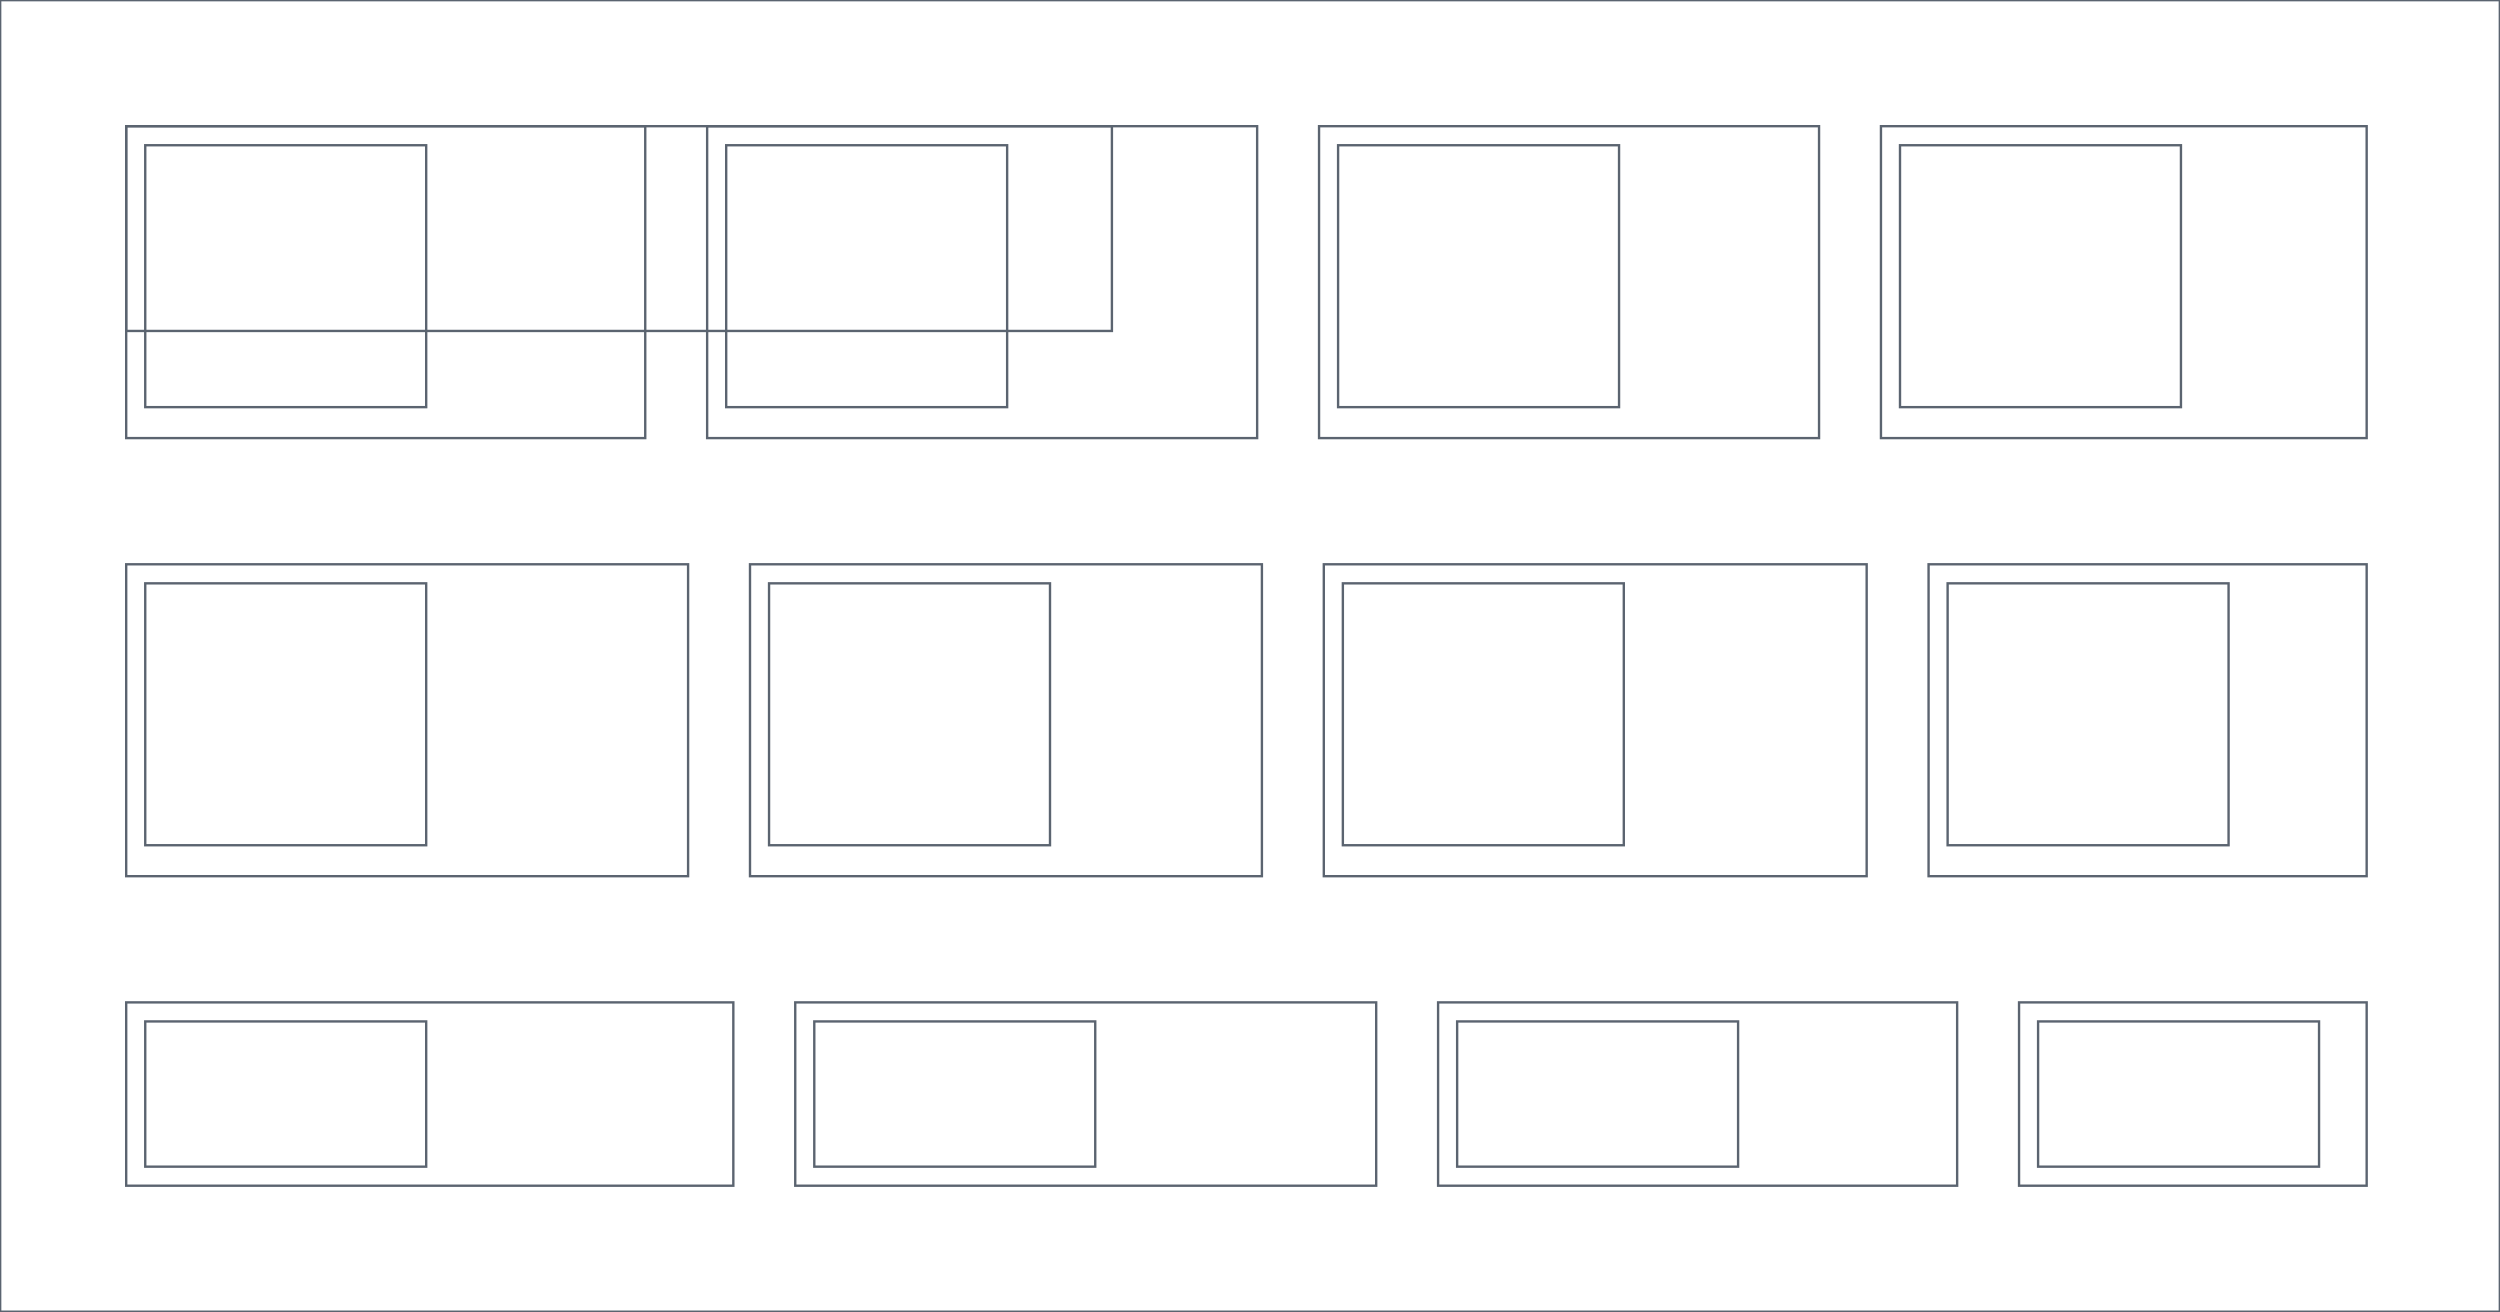
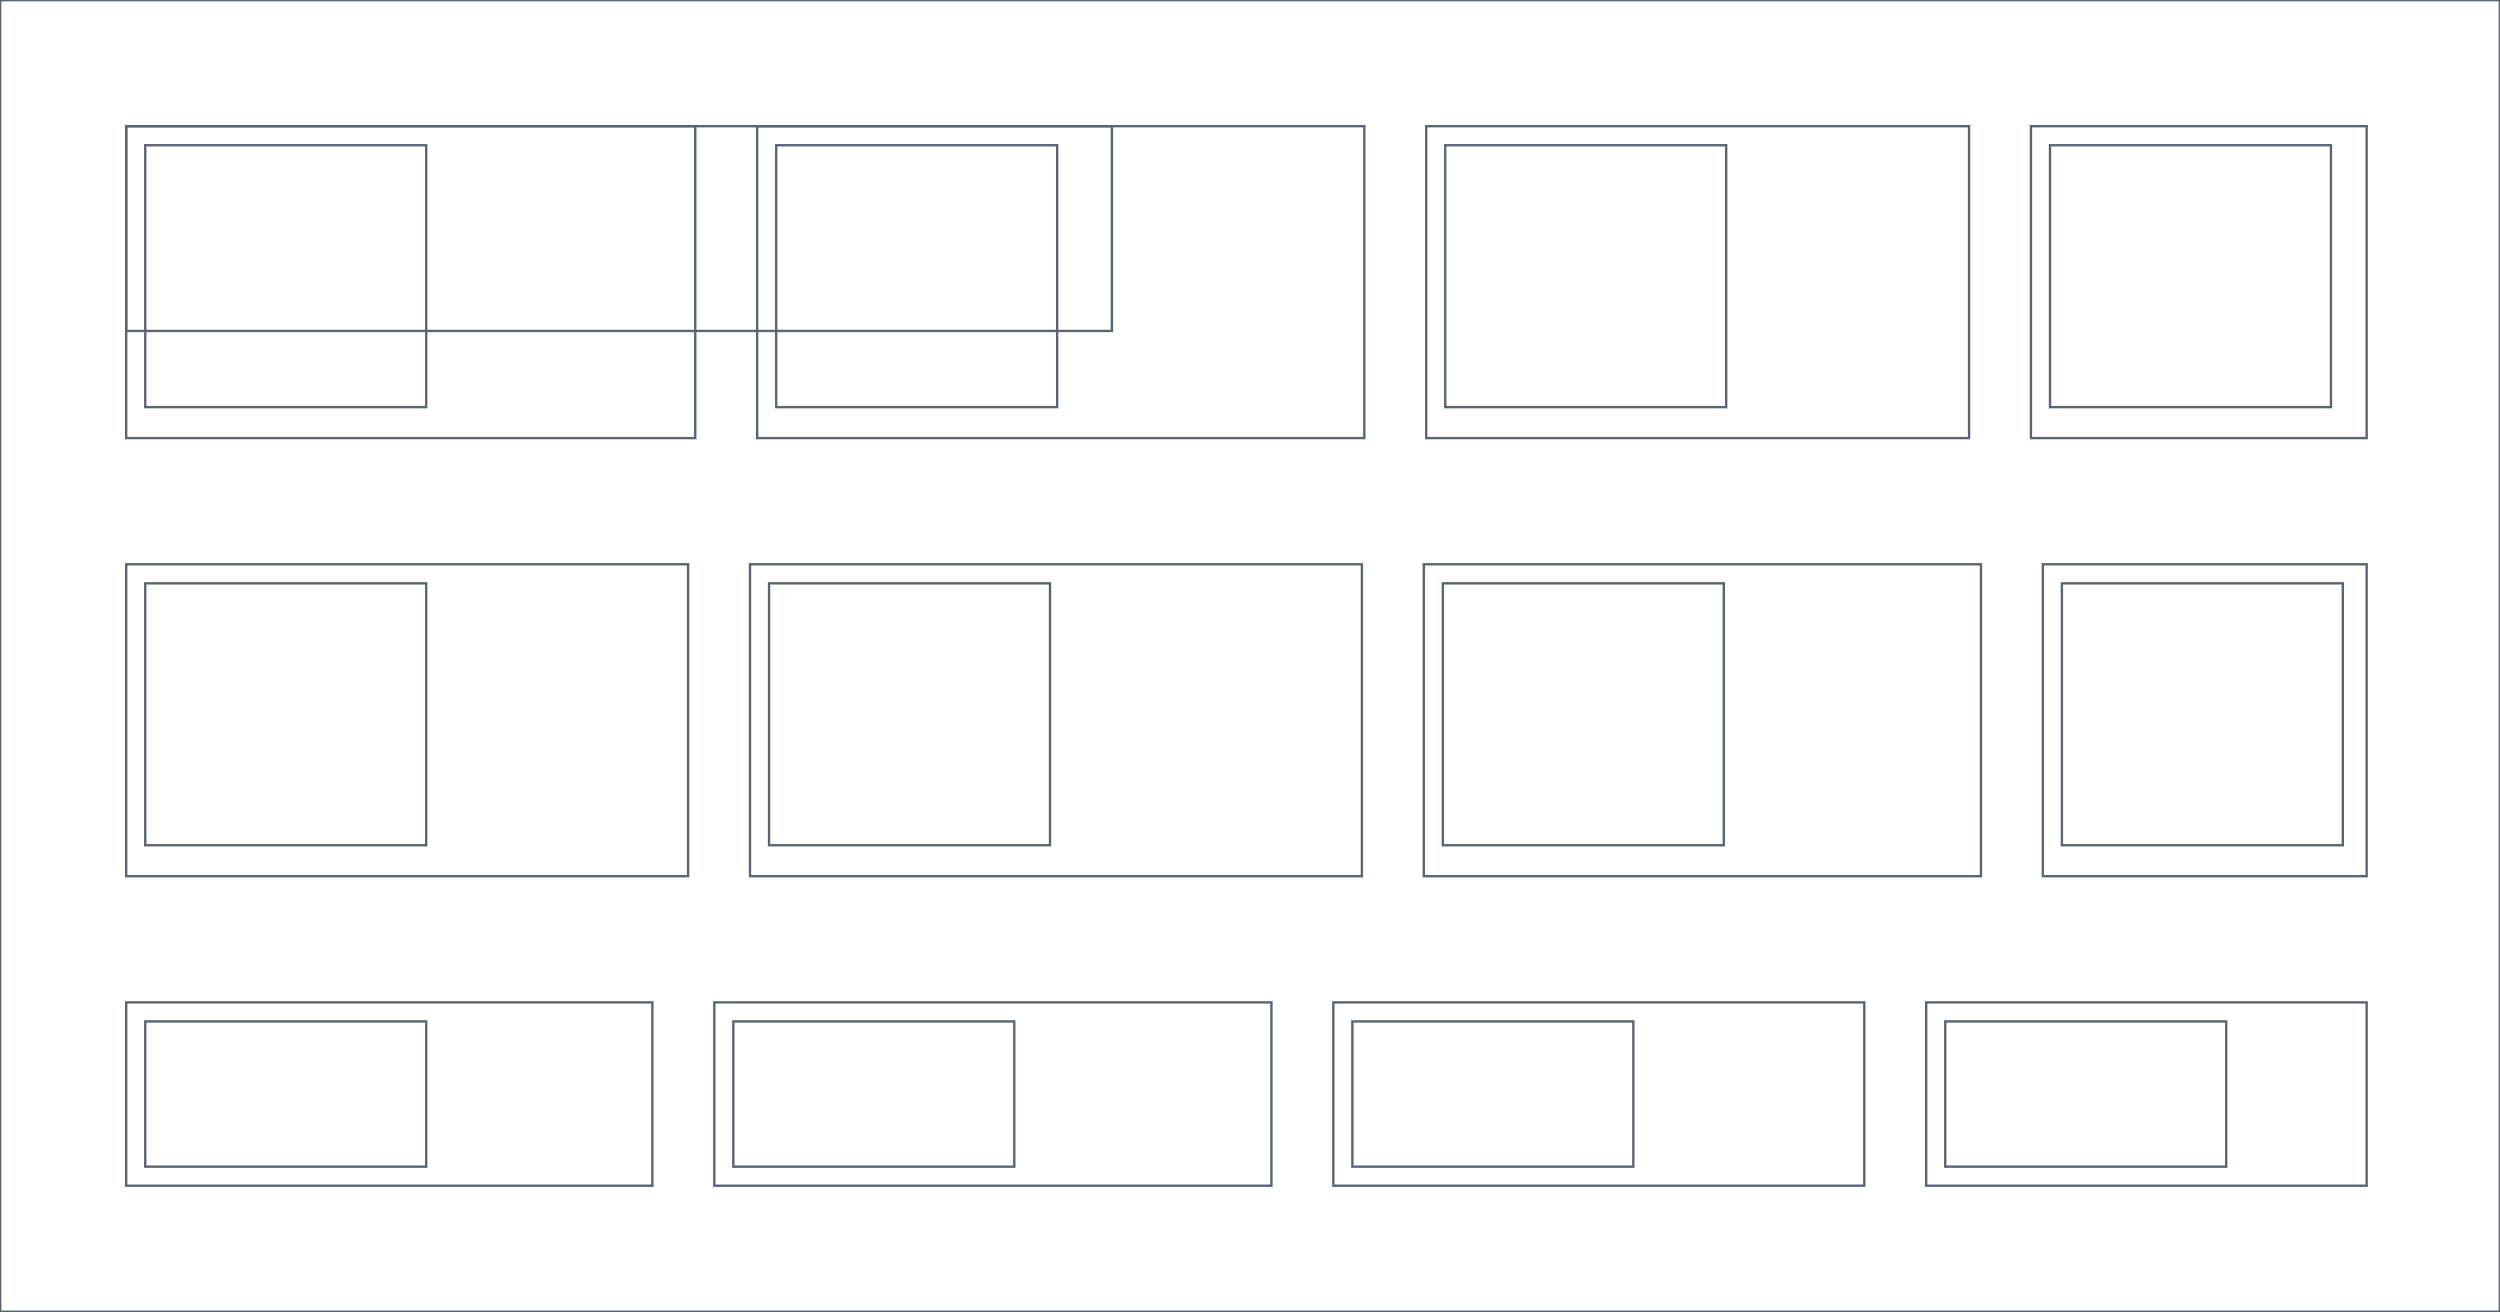
<svg xmlns="http://www.w3.org/2000/svg" width="1050" height="551" viewBox="0 0 1050 551">
  <rect x="0" y="0" width="1050" height="551" fill="none" stroke="#5B6470" stroke-width="1" />
  <rect x="0" y="0" width="1050" height="551" fill="none" stroke="#5B6470" stroke-width="1" />
  <rect x="53" y="53" width="414" height="86" fill="none" stroke="#5B6470" stroke-width="1" />
-   <rect x="53" y="53" width="218" height="131" fill="none" stroke="#5B6470" stroke-width="1" />
+   <rect x="53" y="53" width="239" height="131" fill="none" stroke="#5B6470" stroke-width="1" />
  <rect x="61" y="61" width="118" height="110" fill="none" stroke="#5B6470" stroke-width="1" />
-   <rect x="297" y="53" width="231" height="131" fill="none" stroke="#5B6470" stroke-width="1" />
-   <rect x="305" y="61" width="118" height="110" fill="none" stroke="#5B6470" stroke-width="1" />
-   <rect x="554" y="53" width="210" height="131" fill="none" stroke="#5B6470" stroke-width="1" />
-   <rect x="562" y="61" width="118" height="110" fill="none" stroke="#5B6470" stroke-width="1" />
-   <rect x="790" y="53" width="204" height="131" fill="none" stroke="#5B6470" stroke-width="1" />
-   <rect x="798" y="61" width="118" height="110" fill="none" stroke="#5B6470" stroke-width="1" />
+   <rect x="318" y="53" width="255" height="131" fill="none" stroke="#5B6470" stroke-width="1" />
+   <rect x="326" y="61" width="118" height="110" fill="none" stroke="#5B6470" stroke-width="1" />
+   <rect x="599" y="53" width="228" height="131" fill="none" stroke="#5B6470" stroke-width="1" />
+   <rect x="607" y="61" width="118" height="110" fill="none" stroke="#5B6470" stroke-width="1" />
+   <rect x="853" y="53" width="141" height="131" fill="none" stroke="#5B6470" stroke-width="1" />
+   <rect x="861" y="61" width="118" height="110" fill="none" stroke="#5B6470" stroke-width="1" />
  <rect x="53" y="237" width="236" height="131" fill="none" stroke="#5B6470" stroke-width="1" />
  <rect x="61" y="245" width="118" height="110" fill="none" stroke="#5B6470" stroke-width="1" />
-   <rect x="315" y="237" width="215" height="131" fill="none" stroke="#5B6470" stroke-width="1" />
+   <rect x="315" y="237" width="257" height="131" fill="none" stroke="#5B6470" stroke-width="1" />
  <rect x="323" y="245" width="118" height="110" fill="none" stroke="#5B6470" stroke-width="1" />
-   <rect x="556" y="237" width="228" height="131" fill="none" stroke="#5B6470" stroke-width="1" />
-   <rect x="564" y="245" width="118" height="110" fill="none" stroke="#5B6470" stroke-width="1" />
-   <rect x="810" y="237" width="184" height="131" fill="none" stroke="#5B6470" stroke-width="1" />
-   <rect x="818" y="245" width="118" height="110" fill="none" stroke="#5B6470" stroke-width="1" />
-   <rect x="53" y="421" width="255" height="77" fill="none" stroke="#5B6470" stroke-width="1" />
+   <rect x="598" y="237" width="234" height="131" fill="none" stroke="#5B6470" stroke-width="1" />
+   <rect x="606" y="245" width="118" height="110" fill="none" stroke="#5B6470" stroke-width="1" />
+   <rect x="858" y="237" width="136" height="131" fill="none" stroke="#5B6470" stroke-width="1" />
+   <rect x="866" y="245" width="118" height="110" fill="none" stroke="#5B6470" stroke-width="1" />
+   <rect x="53" y="421" width="221" height="77" fill="none" stroke="#5B6470" stroke-width="1" />
  <rect x="61" y="429" width="118" height="61" fill="none" stroke="#5B6470" stroke-width="1" />
-   <rect x="334" y="421" width="244" height="77" fill="none" stroke="#5B6470" stroke-width="1" />
-   <rect x="342" y="429" width="118" height="61" fill="none" stroke="#5B6470" stroke-width="1" />
-   <rect x="604" y="421" width="218" height="77" fill="none" stroke="#5B6470" stroke-width="1" />
-   <rect x="612" y="429" width="118" height="61" fill="none" stroke="#5B6470" stroke-width="1" />
-   <rect x="848" y="421" width="146" height="77" fill="none" stroke="#5B6470" stroke-width="1" />
-   <rect x="856" y="429" width="118" height="61" fill="none" stroke="#5B6470" stroke-width="1" />
+   <rect x="300" y="421" width="234" height="77" fill="none" stroke="#5B6470" stroke-width="1" />
+   <rect x="308" y="429" width="118" height="61" fill="none" stroke="#5B6470" stroke-width="1" />
+   <rect x="560" y="421" width="223" height="77" fill="none" stroke="#5B6470" stroke-width="1" />
+   <rect x="568" y="429" width="118" height="61" fill="none" stroke="#5B6470" stroke-width="1" />
+   <rect x="809" y="421" width="185" height="77" fill="none" stroke="#5B6470" stroke-width="1" />
+   <rect x="817" y="429" width="118" height="61" fill="none" stroke="#5B6470" stroke-width="1" />
</svg>
